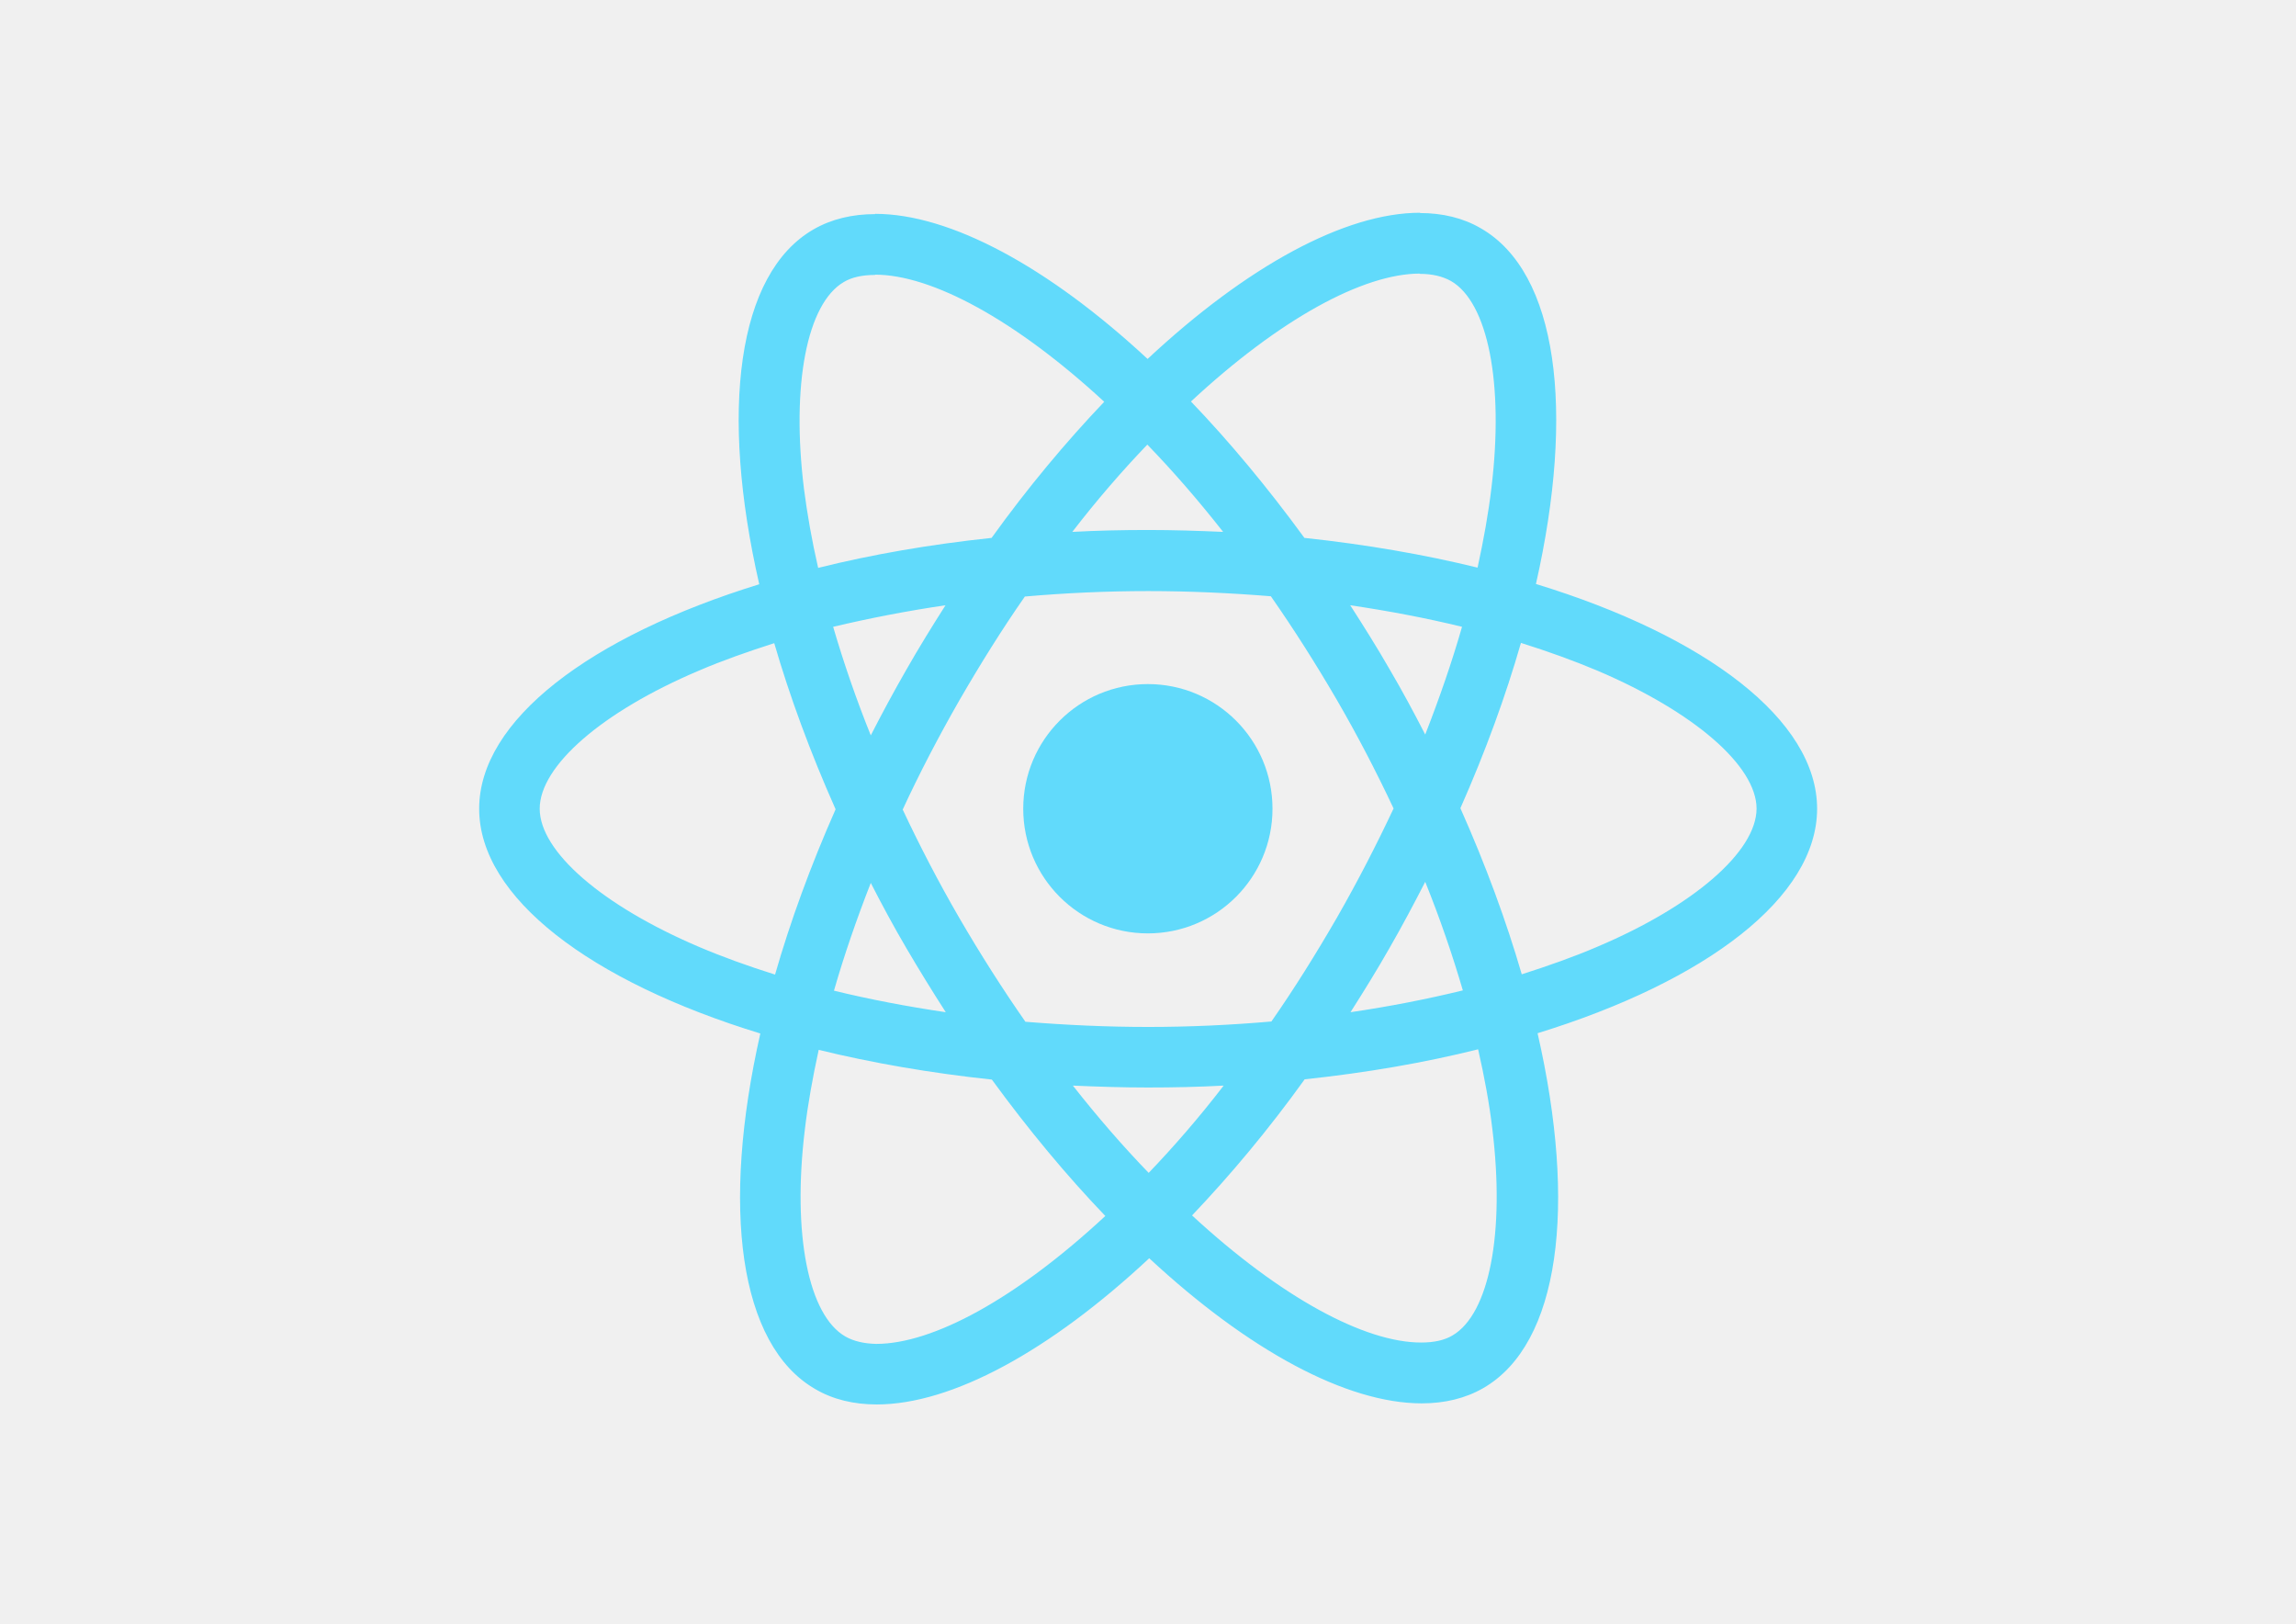
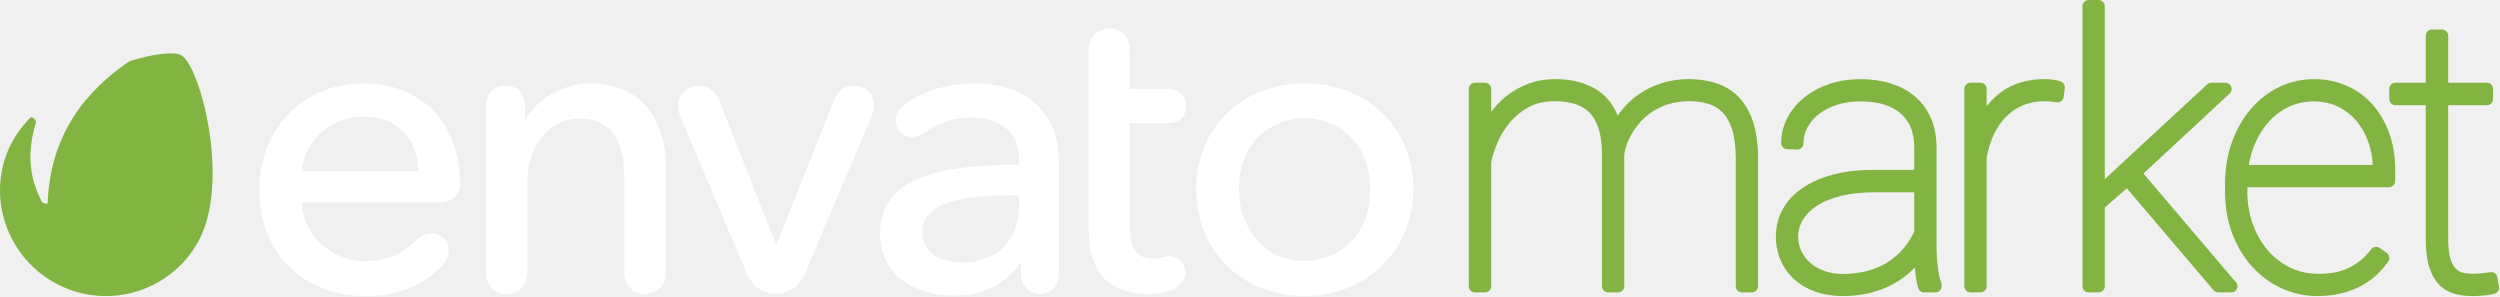
- <svg xmlns="http://www.w3.org/2000/svg" viewBox="0 0 841.9 595.3">
-   <g fill="#61DAFB">
-     <path d="M666.3 296.5c0-32.5-40.7-63.3-103.1-82.4 14.4-63.6 8-114.2-20.2-130.4-6.5-3.8-14.1-5.6-22.4-5.6v22.3c4.6 0 8.3.9 11.4 2.6 13.6 7.8 19.5 37.5 14.9 75.7-1.1 9.4-2.9 19.3-5.1 29.4-19.6-4.8-41-8.5-63.5-10.9-13.5-18.5-27.5-35.3-41.6-50 32.6-30.3 63.2-46.9 84-46.9V78c-27.5 0-63.5 19.6-99.9 53.6-36.4-33.8-72.4-53.2-99.9-53.2v22.3c20.7 0 51.4 16.5 84 46.6-14 14.7-28 31.4-41.3 49.9-22.6 2.4-44 6.1-63.6 11-2.3-10-4-19.7-5.2-29-4.7-38.2 1.1-67.9 14.6-75.8 3-1.8 6.9-2.6 11.5-2.6V78.5c-8.4 0-16 1.8-22.6 5.6-28.1 16.2-34.4 66.7-19.9 130.1-62.2 19.2-102.7 49.9-102.7 82.3 0 32.5 40.7 63.3 103.1 82.4-14.4 63.6-8 114.2 20.2 130.4 6.5 3.8 14.1 5.6 22.5 5.6 27.5 0 63.5-19.6 99.9-53.6 36.4 33.8 72.4 53.2 99.9 53.2 8.4 0 16-1.8 22.6-5.6 28.1-16.2 34.4-66.7 19.9-130.1 62-19.1 102.5-49.9 102.5-82.3zm-130.2-66.7c-3.7 12.9-8.3 26.2-13.5 39.5-4.1-8-8.4-16-13.1-24-4.6-8-9.5-15.8-14.4-23.4 14.2 2.1 27.9 4.7 41 7.9zm-45.8 106.5c-7.8 13.5-15.8 26.3-24.1 38.2-14.9 1.3-30 2-45.2 2-15.1 0-30.2-.7-45-1.9-8.3-11.9-16.4-24.6-24.2-38-7.6-13.1-14.5-26.4-20.8-39.8 6.2-13.4 13.2-26.8 20.7-39.9 7.8-13.5 15.8-26.3 24.1-38.2 14.9-1.3 30-2 45.2-2 15.1 0 30.2.7 45 1.9 8.3 11.9 16.4 24.6 24.2 38 7.6 13.1 14.5 26.4 20.8 39.8-6.3 13.4-13.2 26.8-20.7 39.9zm32.3-13c5.4 13.4 10 26.8 13.8 39.8-13.1 3.2-26.9 5.9-41.2 8 4.9-7.7 9.8-15.6 14.4-23.7 4.6-8 8.9-16.1 13-24.1zM421.2 430c-9.3-9.6-18.6-20.3-27.8-32 9 .4 18.2.7 27.5.7 9.4 0 18.7-.2 27.8-.7-9 11.7-18.3 22.4-27.5 32zm-74.4-58.9c-14.2-2.1-27.9-4.7-41-7.9 3.7-12.9 8.3-26.2 13.5-39.5 4.1 8 8.4 16 13.1 24 4.7 8 9.5 15.8 14.4 23.4zM420.7 163c9.3 9.6 18.6 20.3 27.8 32-9-.4-18.2-.7-27.5-.7-9.4 0-18.7.2-27.8.7 9-11.7 18.3-22.4 27.5-32zm-74 58.9c-4.9 7.7-9.8 15.6-14.4 23.7-4.6 8-8.9 16-13 24-5.4-13.4-10-26.8-13.8-39.8 13.1-3.1 26.9-5.8 41.2-7.9zm-90.5 125.2c-35.4-15.1-58.3-34.9-58.3-50.6 0-15.7 22.9-35.6 58.3-50.6 8.6-3.7 18-7 27.7-10.1 5.7 19.6 13.2 40 22.5 60.9-9.2 20.8-16.6 41.1-22.2 60.6-9.9-3.1-19.3-6.5-28-10.2zM310 490c-13.6-7.8-19.5-37.5-14.9-75.7 1.1-9.4 2.9-19.3 5.1-29.4 19.6 4.8 41 8.5 63.5 10.9 13.5 18.5 27.5 35.3 41.6 50-32.6 30.3-63.2 46.9-84 46.9-4.5-.1-8.3-1-11.3-2.7zm237.2-76.2c4.7 38.2-1.1 67.9-14.6 75.8-3 1.8-6.9 2.6-11.5 2.6-20.7 0-51.4-16.5-84-46.6 14-14.7 28-31.4 41.3-49.9 22.6-2.4 44-6.1 63.6-11 2.3 10.1 4.1 19.8 5.2 29.1zm38.5-66.7c-8.6 3.7-18 7-27.7 10.1-5.7-19.6-13.2-40-22.5-60.9 9.2-20.8 16.6-41.1 22.2-60.6 9.9 3.1 19.3 6.5 28.1 10.2 35.4 15.1 58.3 34.9 58.3 50.6-.1 15.7-23 35.6-58.4 50.6zM320.8 78.4z" />
-     <circle cx="420.9" cy="296.5" r="45.7" />
-     <path d="M520.5 78.1z" />
+ <svg xmlns="http://www.w3.org/2000/svg" baseProfile="tiny" viewBox="0 0 304 36">
+   <path fill="#81B441" d="M22.038 6.715c-.865-.48-3.344-.183-6.322.738-5.212 3.562-9.61 8.811-9.917 17.238-.056.202-.57-.027-.672-.09-1.407-2.697-1.965-5.538-.79-9.635.219-.365-.497-.814-.626-.685-.258.258-1.333 1.404-2.047 2.642-3.54 6.141-1.225 14.009 4.968 17.453 6.192 3.449 14.011 1.224 17.459-4.97 3.989-7.148.285-21.385-2.053-22.691z" />
+   <g fill="#fff">
+     <path d="M44.202 10.145c-7.342 0-12.671 5.458-12.671 12.978 0 7.582 5.315 12.877 12.927 12.877 3.845 0 6.888-1.202 9.309-3.677.723-.781.801-1.533.801-1.821 0-1.226-.912-2.117-2.168-2.117-.633 0-1.163.239-1.77.801-1.371 1.277-3.176 2.582-6.172 2.582-4.166 0-7.554-3.128-7.768-7.145h16.581c1.803 0 2.679-.843 2.679-2.576 0-.51 0-.879-.103-1.605-.893-6.447-5.246-10.297-11.645-10.297zm0 4.026c3.981 0 6.536 2.537 6.693 6.632h-14.2c.373-3.789 3.577-6.632 7.507-6.632zM71.785 10.145c-3.335 0-6.637 1.918-7.927 4.581v-1.646c0-2.55-1.976-2.679-2.372-2.679-1.171 0-2.423.704-2.423 2.679v19.881c0 2.648 2.104 2.782 2.525 2.782.421 0 2.526-.134 2.526-2.782v-10.657c0-4.637 2.628-7.876 6.39-7.876 3.644 0 5.416 2.391 5.416 7.312v11.222c0 2.648 2.105 2.782 2.526 2.782.421 0 2.525-.134 2.525-2.782v-12.81c0-4.838-2.414-10.007-9.186-10.007zM103.825 10.402c-1.167 0-2.014.681-2.518 2.02l-6.911 17.378-6.858-17.378c-.537-1.36-1.377-2.02-2.569-2.02-1.393 0-2.526 1.087-2.526 2.423 0 .331.038.759.317 1.429l7.942 18.753c.946 2.262 2.503 2.737 3.643 2.737 1.139 0 2.696-.475 3.645-2.736l7.994-18.857c.273-.662.315-1.147.315-1.377 0-1.352-1.065-2.372-2.474-2.372zM118.513 10.145c-3.231 0-6.24.9-8.472 2.532-.757.522-1.125 1.174-1.125 1.993 0 1.128.861 2.012 1.963 2.012.476 0 1.01-.19 1.499-.532 1.919-1.279 3.722-1.876 5.673-1.876 3.735 0 5.879 1.899 5.879 5.212v.549c-8.384.009-16.91 1.022-16.91 8.315 0 5.249 4.486 7.599 8.932 7.599 3.54 0 6.368-1.403 8.182-4.059v1.277c0 1.902 1.277 2.576 2.373 2.576.231 0 2.269-.072 2.269-2.576v-13.373c-.002-6.042-3.839-9.649-10.263-9.649zm4.354 13.609h1.063v1.164c0 4.256-2.71 7.006-6.903 7.006-1.138 0-4.852-.265-4.852-3.676-.001-4.029 6.101-4.494 10.692-4.494zM141.928 14.991c2.21 0 2.322-1.72 2.322-2.064 0-1.023-.61-2.116-2.322-2.116h-4.545v-4.596c0-2.053-1.332-2.782-2.474-2.782-.421 0-2.525.134-2.525 2.782v21.829c0 5.037 2.485 7.7 7.187 7.7 1.217 0 2.402-.215 3.178-.576.889-.444 1.398-1.173 1.398-2 0-1.167-.847-2.014-2.014-2.014-.225 0-.546.056-.9.158-.433.108-.726.15-1.046.15-1.913 0-2.804-1.249-2.804-3.931v-12.54h4.545zM158.631 10.145c-7.64 0-13.183 5.415-13.183 12.875 0 3.632 1.343 6.942 3.78 9.321 2.419 2.359 5.758 3.659 9.402 3.659 7.544 0 13.234-5.58 13.234-12.979.001-7.461-5.566-12.876-13.233-12.876zm0 21.573c-5.239 0-7.979-4.375-7.979-8.697 0-5.939 4.136-8.644 7.979-8.644s7.979 2.705 7.979 8.644c0 5.975-4.136 8.697-7.979 8.697z" />
+   </g>
+   <g fill="#81B441">
+     <path d="M211.554 11.937c-.739-.805-1.655-1.403-2.725-1.777-1.951-.68-4.619-.735-6.739-.061-.994.316-1.909.754-2.722 1.302-.815.552-1.53 1.207-2.126 1.947-.187.231-.363.47-.527.715-.52-1.284-1.285-2.283-2.288-2.978-1.401-.972-3.205-1.465-5.363-1.465-1.102 0-2.146.176-3.105.522-.947.342-1.823.815-2.604 1.404-.767.579-1.448 1.273-2.023 2.061v-2.787c0-.418-.339-.757-.757-.757h-1.219c-.418 0-.757.339-.757.757v23.98c0 .418.339.757.757.757h1.219c.418 0 .757-.339.757-.757v-15.087c.14-.709.395-1.502.759-2.359.368-.865.874-1.691 1.504-2.451.617-.744 1.387-1.373 2.288-1.871.872-.481 1.92-.725 3.114-.725.873 0 1.69.102 2.426.305.689.19 1.266.511 1.763.982.493.469.886 1.122 1.169 1.94.296.854.446 1.967.446 3.309v15.957c0 .418.339.757.757.757h1.197c.418 0 .757-.339.757-.757l-.002-15.906c.025-.361.117-.778.272-1.238.16-.473.387-.957.675-1.44.292-.49.654-.975 1.077-1.445.41-.457.902-.872 1.464-1.233.559-.36 1.203-.655 1.911-.879.705-.221 1.502-.339 2.368-.353l.155-.001c.806 0 1.562.101 2.247.303.688.202 1.264.541 1.761 1.04.496.495.892 1.196 1.178 2.08.299.925.451 2.121.451 3.557v15.515c0 .418.339.757.757.757h1.197c.418 0 .757-.339.757-.757v-15.515c0-1.664-.187-3.111-.555-4.302-.377-1.224-.94-2.249-1.671-3.046zM235.82 33.56c-.07-.337-.129-.697-.178-1.083-.05-.392-.089-.804-.117-1.239-.029-.434-.043-.857-.043-1.27v-12.012c0-1.355-.234-2.573-.697-3.62-.467-1.055-1.129-1.945-1.969-2.646-.828-.689-1.823-1.215-2.957-1.561-2.266-.689-5.181-.69-7.45.098-1.161.401-2.186.958-3.045 1.656-.869.708-1.554 1.542-2.035 2.481-.489.953-.737 1.968-.737 3.015 0 .407.322.741.729.756l1.197.044c.202.016.404-.069.553-.211.148-.142.232-.339.232-.545 0-.705.161-1.344.494-1.953.339-.62.814-1.166 1.413-1.623.615-.47 1.354-.843 2.197-1.111.852-.27 1.797-.407 2.807-.407 2.149 0 3.805.496 4.92 1.474 1.101.967 1.637 2.31 1.637 4.108v2.745h-4.984c-1.783 0-3.413.191-4.847.568-1.45.383-2.701.925-3.721 1.612-1.049.708-1.863 1.575-2.421 2.575-.564 1.011-.85 2.127-.85 3.316 0 1.061.197 2.05.584 2.939.389.895.953 1.676 1.674 2.323.716.642 1.585 1.143 2.583 1.491.986.344 2.095.519 3.297.519 1.255 0 2.417-.139 3.451-.414 1.031-.272 1.979-.651 2.817-1.125.839-.475 1.585-1.033 2.22-1.66l.275-.281.024.315c.071.837.195 1.568.371 2.175.093.324.39.547.727.547h1.374c.418 0 .757-.339.757-.757v-.199c0-.104-.022-.208-.064-.303-.081-.187-.155-.435-.218-.737zm-11.734-.248c-.825 0-1.58-.122-2.247-.365-.66-.239-1.235-.571-1.708-.987-.466-.409-.833-.891-1.091-1.43-.253-.531-.38-1.107-.38-1.714 0-.768.189-1.455.578-2.102.396-.658.978-1.234 1.731-1.715.783-.499 1.758-.895 2.9-1.177 1.163-.287 2.503-.433 3.985-.433h4.917v4.774c-.357.761-.799 1.452-1.315 2.058-.546.641-1.189 1.198-1.913 1.658-.722.459-1.547.816-2.452 1.061-.913.246-1.924.372-3.005.372zM250.599 9.913c-.244-.094-.527-.166-.863-.218-.319-.051-.687-.076-1.093-.076-2.123 0-3.924.544-5.352 1.615-.644.482-1.216 1.046-1.715 1.688v-2.102c0-.418-.339-.757-.757-.757h-1.197c-.418 0-.757.339-.757.757v23.98c0 .418.339.757.757.757h1.197c.418 0 .757-.339.757-.757v-15.646c.18-.986.466-1.908.851-2.744.383-.833.875-1.564 1.463-2.172.579-.598 1.273-1.074 2.062-1.416.787-.341 1.692-.514 2.691-.514.251 0 .492.013.723.039l.735.088c.198.024.4-.031.558-.153.158-.123.261-.304.287-.503l.133-1.064c.042-.347-.155-.677-.48-.802zM260.642 21.099l10.484-9.725c.228-.212.303-.541.19-.832-.114-.289-.393-.48-.704-.48h-1.707c-.19 0-.374.072-.513.202l-10.911 10.09-1.538 1.454v-21.051c0-.418-.339-.757-.757-.757h-1.197c-.418 0-.757.339-.757.757v34.043c0 .418.339.757.757.757h1.197c.418 0 .757-.339.757-.757v-9.582l2.687-2.31 10.541 12.383c.144.169.355.266.576.266h1.573c.418 0 .757-.339.757-.757 0-.244-.116-.461-.295-.599l-11.14-13.102zM288.498 12.708c-.873-.976-1.929-1.745-3.139-2.281-2.474-1.098-5.643-1.093-8.216.154-1.307.633-2.462 1.528-3.435 2.66-.964 1.121-1.738 2.475-2.299 4.024-.559 1.547-.843 3.256-.843 5.079v.975c0 1.827.292 3.531.869 5.064.577 1.539 1.384 2.888 2.396 4.008 1.016 1.127 2.22 2.019 3.578 2.651 1.366.635 2.853.957 4.42.957 1.015 0 1.963-.104 2.815-.309.853-.206 1.645-.495 2.353-.861.713-.369 1.361-.818 1.925-1.333.557-.509 1.056-1.081 1.486-1.701.235-.341.154-.807-.184-1.047l-.842-.598c-.33-.236-.788-.169-1.036.154-.462.597-.945 1.091-1.437 1.47-.491.379-1.009.686-1.54.911-.532.227-1.096.388-1.675.481-1.725.278-3.632.16-5.208-.618-1.041-.514-1.957-1.223-2.72-2.109-.77-.893-1.384-1.961-1.823-3.177-.441-1.219-.664-2.547-.664-3.943v-.551h17.218c.418 0 .757-.339.757-.757v-1.396c0-1.602-.243-3.09-.721-4.422-.485-1.342-1.169-2.514-2.035-3.485zm-4.19.263c.876.432 1.632 1.024 2.248 1.757.625.747 1.117 1.63 1.461 2.623.298.858.47 1.767.512 2.707h-15.079c.155-.911.406-1.775.75-2.58.444-1.037 1.027-1.954 1.734-2.722.699-.759 1.518-1.36 2.435-1.789 1.795-.838 4.188-.855 5.939.004zM303.675 33.715c-.071-.401-.446-.661-.852-.617-.403.058-.778.106-1.124.141-.654.069-1.575.107-2.316-.108-.303-.087-.566-.255-.806-.518-.251-.272-.459-.683-.617-1.219-.17-.577-.257-1.363-.257-2.335v-16.264h4.696c.418 0 .757-.339.757-.757v-1.219c0-.418-.339-.757-.757-.757h-4.696v-5.715c0-.418-.339-.757-.757-.757h-1.219c-.418 0-.757.339-.757.757v5.715h-3.676c-.418 0-.757.339-.757.757v1.219c0 .418.339.757.757.757h3.676v16.265c0 1.26.121 2.335.36 3.195.252.907.631 1.649 1.128 2.207.511.573 1.142.983 1.877 1.215.677.215 1.448.324 2.29.324l.583-.012c.234-.008.475-.024.732-.047l.713-.08c.275-.037.522-.095.735-.172.345-.126.55-.481.487-.843l-.2-1.132z" />
  </g>
</svg>
